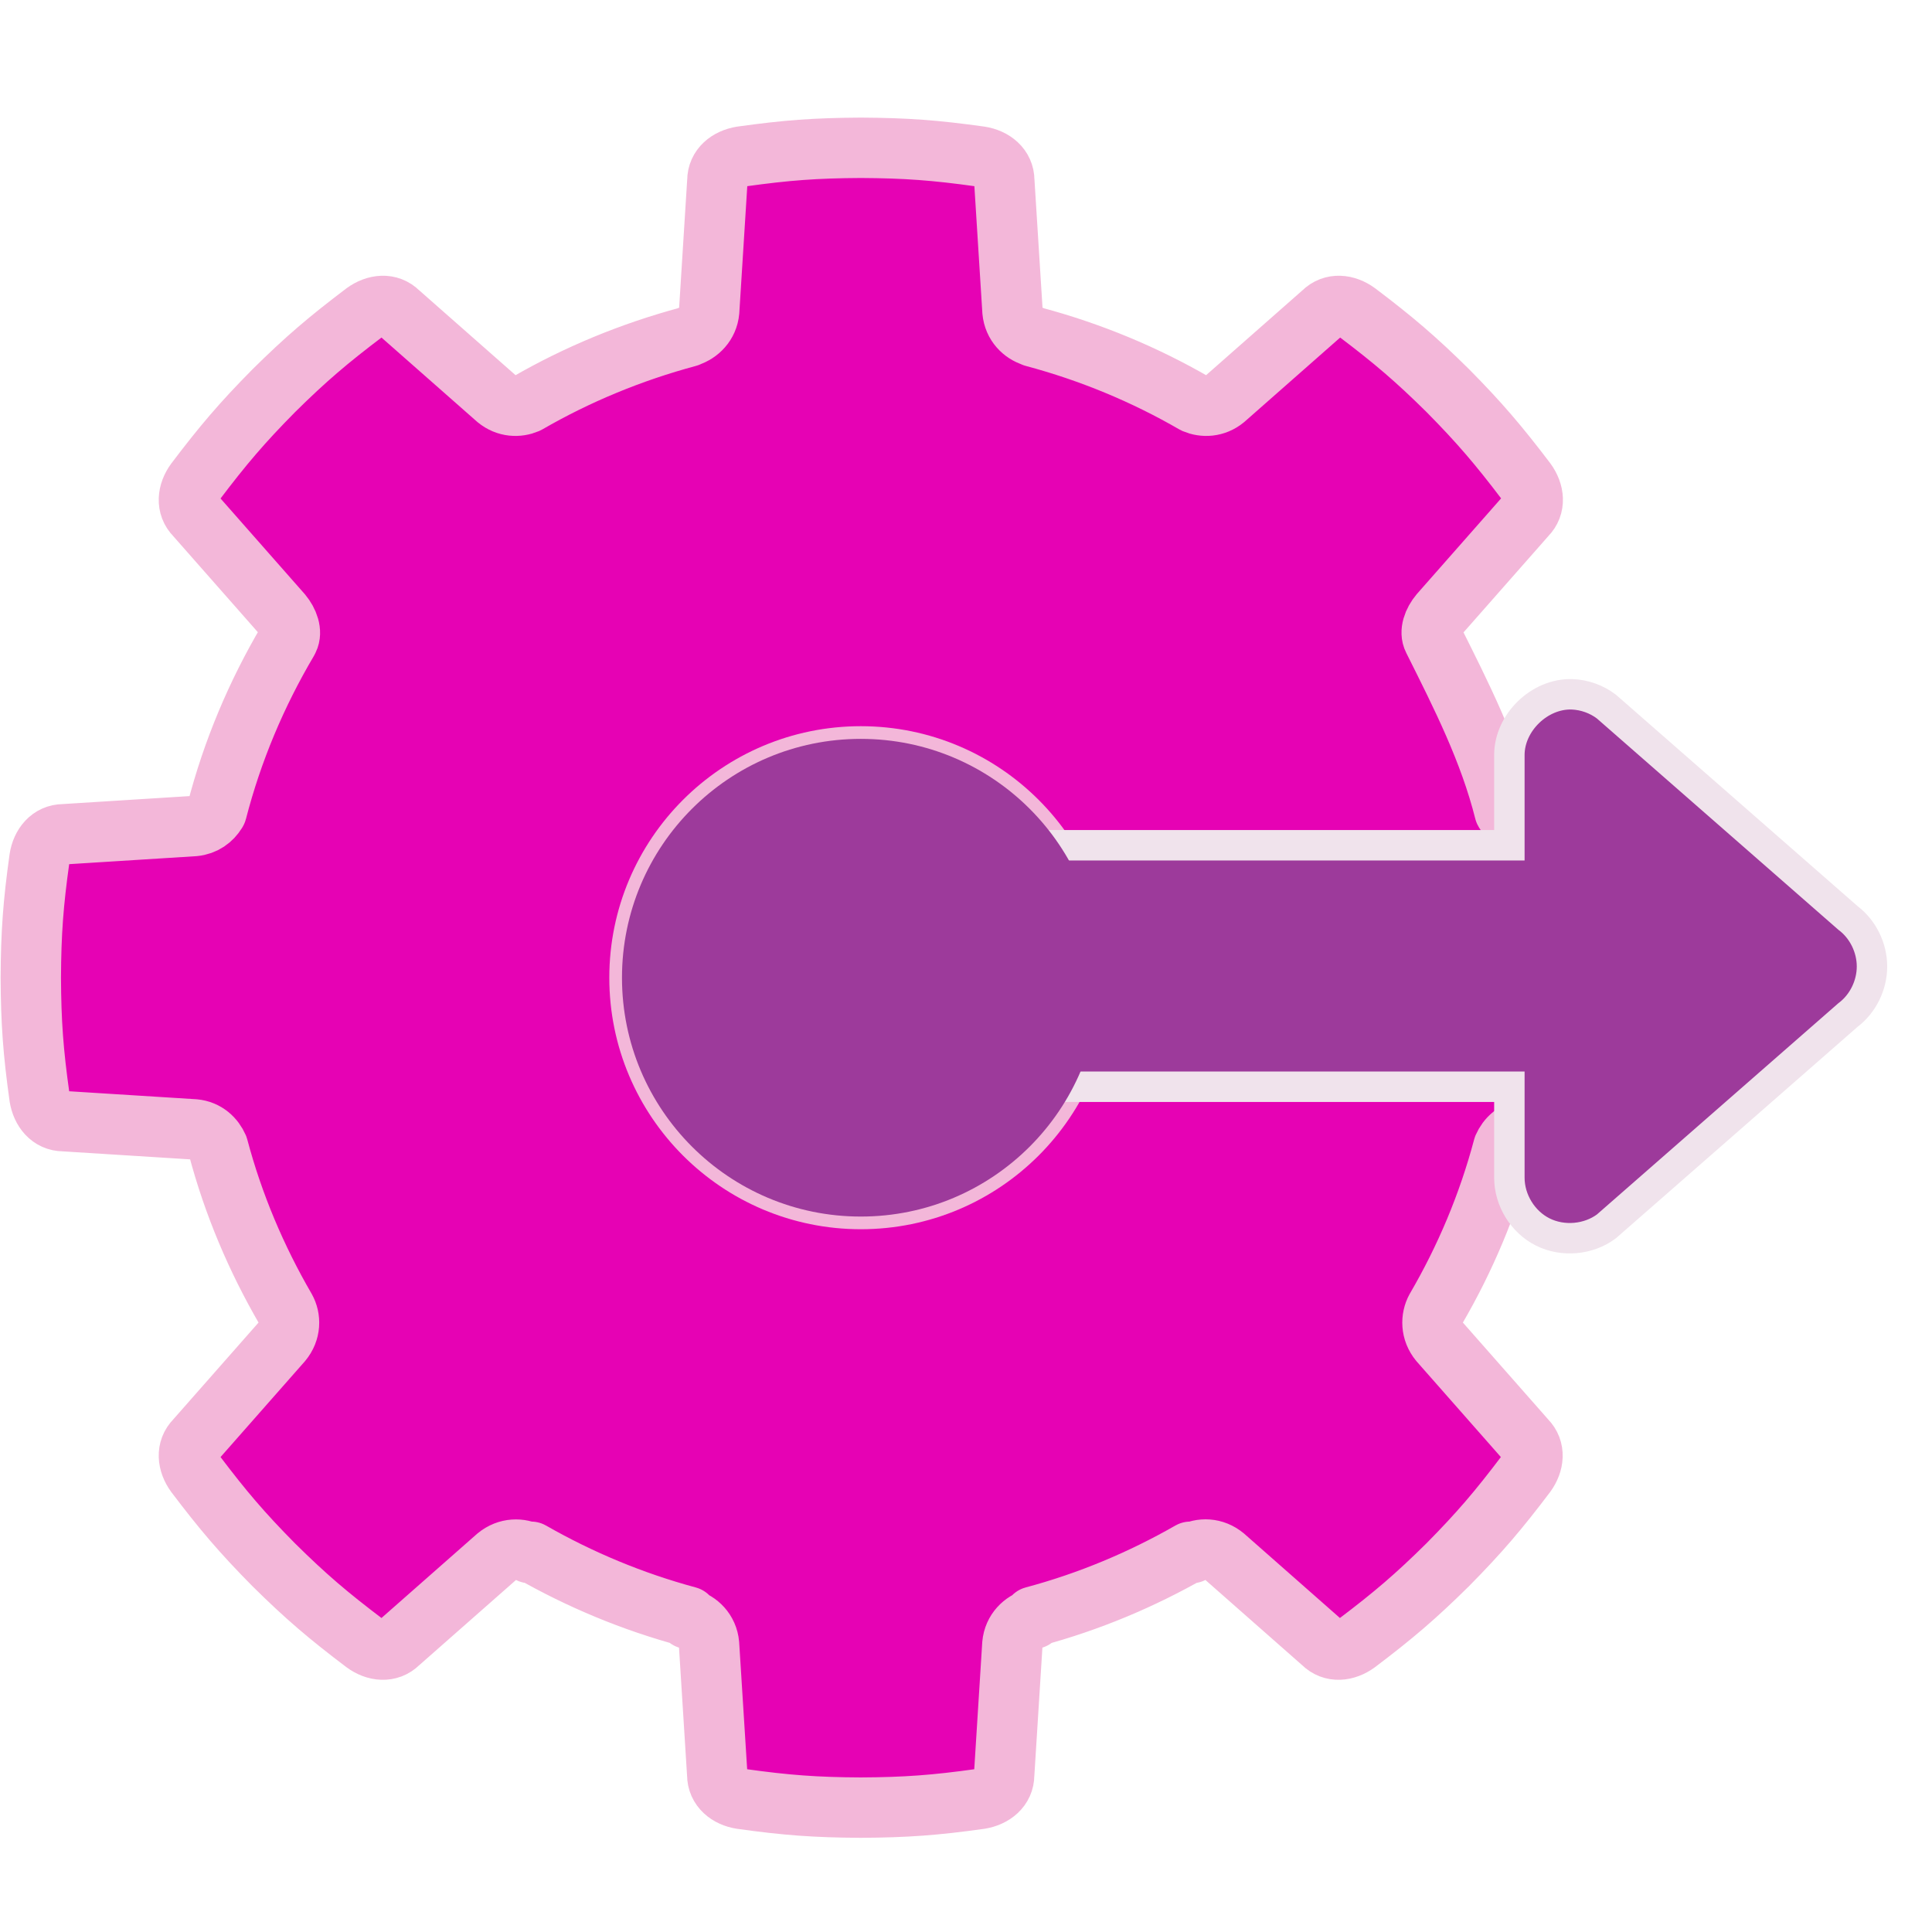
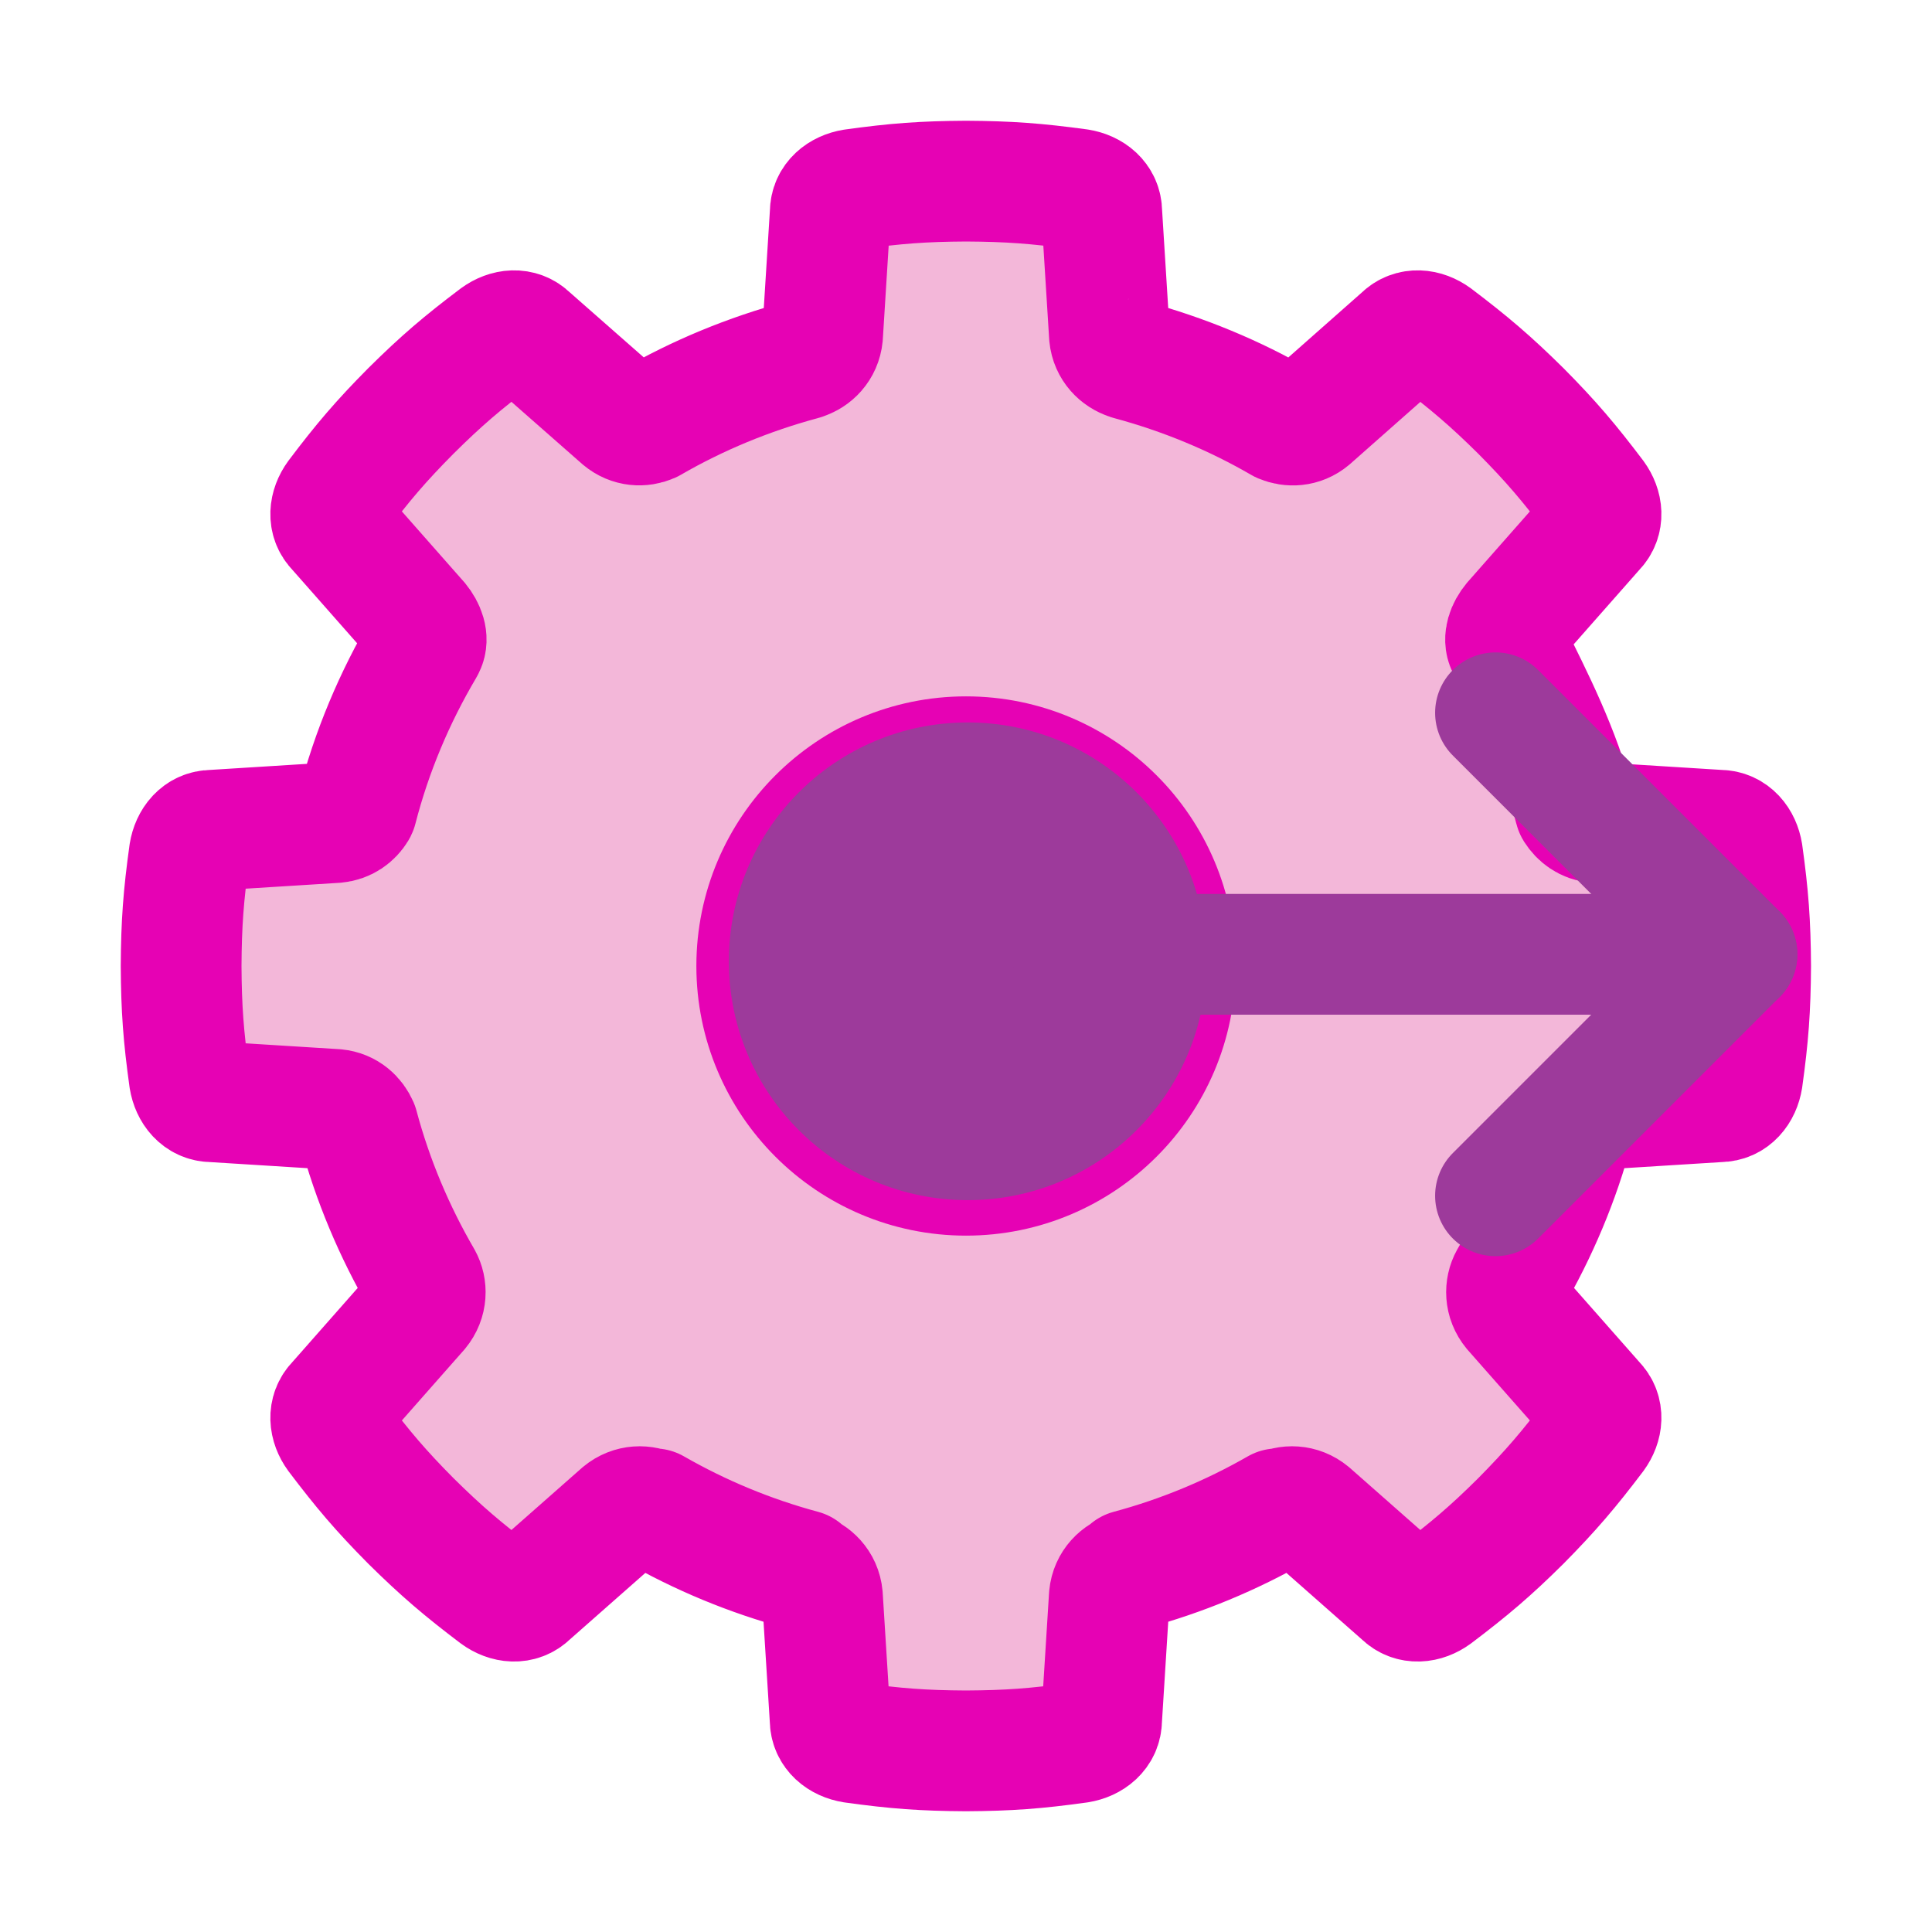
<svg xmlns="http://www.w3.org/2000/svg" xmlns:xlink="http://www.w3.org/1999/xlink" height="16" width="16" version="1.1" id="svg211">
  <defs id="defs215" />
  <linearGradient id="a" gradientUnits="userSpaceOnUse" x1="78.561" x2="40.48" y1="8.081" y2="36.641">
    <stop offset="0" stop-color="#8e79b9" id="stop2" />
    <stop offset="1" stop-color="#462886" id="stop4" />
  </linearGradient>
  <linearGradient id="b" gradientTransform="matrix(0,0.125,0.125,0,-22.37135,-2.942309)" gradientUnits="userSpaceOnUse" x1="172.568" x2="178.045" xlink:href="#a" y1="233.49" y2="367.965" />
  <radialGradient id="c" cx="64.303" cy="64.506" fx="64.887" fy="77.362" gradientUnits="userSpaceOnUse" r="16.808" gradientTransform="matrix(0.1086702,0,0,0.1086702,0.05134736,0.9978671)">
    <stop offset="0" stop-color="#6ccb34" id="stop8" />
    <stop offset="1" stop-color="#afe41f" id="stop10" />
  </radialGradient>
  <radialGradient id="d" cx="64.303" cy="64.506" fx="63.995" fy="51.546" gradientUnits="userSpaceOnUse" r="19.637" xlink:href="#a" />
  <linearGradient id="e" gradientTransform="matrix(0.1622461,0,0,0.1756035,-3.899409,-3.350312)" gradientUnits="userSpaceOnUse" x1="80.093" x2="80.093" y1="69.249" y2="56.052">
    <stop offset="0" stop-color="#bce93f" stop-opacity=".286" id="stop14" />
    <stop offset="1" stop-color="#eefacd" id="stop16" />
  </linearGradient>
  <filter id="f">
    <feGaussianBlur stdDeviation=".691" id="feGaussianBlur19" />
  </filter>
  <filter id="g">
    <feGaussianBlur stdDeviation=".46" id="feGaussianBlur22" />
  </filter>
  <filter id="h">
    <feGaussianBlur stdDeviation=".416" id="feGaussianBlur25" />
  </filter>
  <linearGradient id="i" gradientUnits="userSpaceOnUse" x1="63.993" x2="63.993" xlink:href="#j" y1="80.37" y2="66.132" />
  <linearGradient id="j">
    <stop offset="0" stop-color="#fff" id="stop29" />
    <stop offset="1" stop-color="#fff" stop-opacity="0" id="stop31" />
  </linearGradient>
  <linearGradient id="k">
    <stop offset="0" stop-color="#fff" id="stop34" />
    <stop offset=".5" stop-color="#fff" stop-opacity=".504" id="stop36" />
    <stop offset="1" stop-color="#fff" id="stop38" />
  </linearGradient>
  <radialGradient id="l" cx="-84" cy="64" gradientUnits="userSpaceOnUse" r="60" xlink:href="#j" />
  <mask id="m" maskUnits="userSpaceOnUse">
    <path d="m-84 4c-3.274.017-5.376.174-8.625.625-.962.153-1.75.781-1.75 1.75l-.594 9.438c-.089.955-.757 1.584-1.469 1.812-.022.007-.041.025-.062.031-4.117 1.105-8.023 2.722-11.625 4.812-.652.282-1.492.265-2.188-.312l-7.094-6.25c-.685-.685-1.68-.572-2.469 0-2.617 1.979-4.235 3.354-6.562 5.656-2.303 2.327-3.678 3.946-5.656 6.562-.572.789-.685 1.783 0 2.469l6.25 7.094c.474.57.736 1.309.469 1.844l-.062.125c-2.246 3.8-3.995 7.936-5.125 12.312-.012.021-.019.042-.031.062-.317.513-.855.932-1.594 1l-9.438.594c-.969 0-1.597.788-1.75 1.75-.451 3.249-.608 5.351-.625 8.625.017 3.274.174 5.376.625 8.625.153.962.781 1.75 1.75 1.75l9.438.594c.867.08 1.443.647 1.719 1.281 1.103 4.143 2.766 8.064 4.875 11.688.373.669.382 1.614-.25 2.375l-6.25 7.094c-.685.685-.572 1.68 0 2.469 1.979 2.617 3.354 4.235 5.656 6.562 2.327 2.303 3.946 3.678 6.562 5.656.789.572 1.783.685 2.469 0l7.094-6.25c.761-.632 1.706-.623 2.375-.25l.094-.094c3.528 2.017 7.328 3.61 11.344 4.688v.156c.736.209 1.44.859 1.531 1.844l.594 9.438c0 .969.788 1.597 1.75 1.75 3.249.451 5.351.608 8.625.625 3.274-.017 5.376-.174 8.625-.625.962-.153 1.75-.781 1.75-1.75l.594-9.438c.091-.984.795-1.635 1.531-1.844v-.156c4.016-1.078 7.816-2.67 11.344-4.688l.094.094c.669-.373 1.614-.382 2.375.25l7.094 6.25c.686.686 1.68.572 2.469 0 2.617-1.979 4.235-3.354 6.562-5.656 2.303-2.327 3.678-3.946 5.656-6.562.572-.789.686-1.783 0-2.469l-6.25-7.094c-.632-.761-.623-1.706-.25-2.375 2.109-3.623 3.772-7.544 4.875-11.688.275-.635.851-1.201 1.719-1.281l9.438-.594c.969 0 1.597-.788 1.75-1.75.451-3.249.608-5.351.625-8.625-.017-3.274-.174-5.376-.625-8.625-.153-.962-.781-1.75-1.75-1.75l-9.438-.594c-.738-.068-1.277-.487-1.594-1-.006-.022-.026-.041-.031-.062-1.13-4.376-3.151-8.365-5.125-12.312l-.062-.125c-.267-.535-.005-1.273.469-1.844l6.25-7.094c.686-.686.572-1.68 0-2.469-1.979-2.617-3.354-4.235-5.656-6.562-2.327-2.303-3.946-3.678-6.562-5.656-.789-.572-1.783-.686-2.469 0l-7.094 6.25c-.695.577-1.536.594-2.188.312-3.602-2.09-7.508-3.707-11.625-4.812-.022-.006-.041-.024-.062-.031-.712-.228-1.38-.857-1.469-1.812l-.594-9.438c0-.969-.788-1.597-1.75-1.75-3.249-.451-5.351-.608-8.625-.625zm0 44c8.832-0 16 7.168 16 16-0 8.832-7.168 16-16 16-8.832 0-16-7.168-16-16 0-8.832 7.168-16 16-16z" fill="url(#l)" id="path42" />
  </mask>
  <filter id="n">
    <feGaussianBlur stdDeviation="1.283" id="feGaussianBlur45" />
  </filter>
  <clipPath id="o">
    <path d="m76.906-70.062c-2.912 3.972-7.607 6.562-12.906 6.562-4.896 0-9.283-2.189-12.219-5.656-23.14-4.286-26.618 14.04-31.5 30.75.409.434.807.865 1.281 1.344 2.327 2.303 3.946 3.678 6.562 5.656.789.572 1.783.685 2.469 0l7.094-6.25c.761-.632 1.706-.623 2.375-.25l.094-.094c3.528 2.017 7.328 3.61 11.344 4.688v.156c.736.209 1.44.859 1.531 1.844l.594 9.438c0.0.969.788 1.597 1.75 1.75 3.249.451 5.351.608 8.625.625 3.274-.017 5.376-.174 8.625-.625.962-.153 1.75-.781 1.75-1.75l.594-9.438c.091-.984.795-1.635 1.531-1.844v-.156c4.016-1.078 7.816-2.67 11.344-4.688l.094.094c.669-.373 1.614-.382 2.375.25l7.094 6.25c.686.686 1.68.572 2.469 0 2.617-1.979 4.235-3.354 6.562-5.656.485-.491.895-.931 1.312-1.375 3.924-7.087-25.609-43.435-30.844-31.625z" id="path48" />
  </clipPath>
  <radialGradient id="p" cx="94.819" cy="67.895" gradientTransform="matrix(1,0,0,0.5780636,0,-101.847)" gradientUnits="userSpaceOnUse" r="43.734" xlink:href="#j" />
  <filter id="q">
    <feGaussianBlur stdDeviation=".605" id="feGaussianBlur52" />
  </filter>
  <linearGradient id="r" gradientUnits="userSpaceOnUse" x1="62.907" x2="62.991" xlink:href="#j" y1="3.391" y2="9.394" />
  <radialGradient id="s" cx="54.673" cy="6.85" fx="54.046" fy="6.341" gradientTransform="matrix(1 0 0 1.901961 0 -6.17836)" gradientUnits="userSpaceOnUse" r="1.289">
    <stop offset="0" stop-color="#fff" id="stop56" />
    <stop offset=".5" stop-color="#fff" stop-opacity=".791" id="stop58" />
    <stop offset="1" stop-color="#fff" stop-opacity="0" id="stop60" />
  </radialGradient>
  <filter id="t">
    <feGaussianBlur stdDeviation=".023" id="feGaussianBlur63" />
  </filter>
  <linearGradient id="u" gradientUnits="userSpaceOnUse" x1="43.714" x2="18.252" xlink:href="#k" y1="11.362" y2="21.729" />
  <filter id="v">
    <feGaussianBlur stdDeviation=".093" id="feGaussianBlur67" />
  </filter>
  <linearGradient id="w" gradientUnits="userSpaceOnUse" x1="52.722" x2="38.628" xlink:href="#k" y1="17.797" y2="22.658" />
  <radialGradient id="x" cx="54.673" cy="6.85" gradientTransform="matrix(1 0 0 1.901961 0 -6.17836)" gradientUnits="userSpaceOnUse" r="1.289">
    <stop offset="0" stop-color="#474747" id="stop71" />
    <stop offset="1" stop-color="#474747" stop-opacity="0" id="stop73" />
  </radialGradient>
  <filter id="y" height="1.133" width="1.226" x="-.113" y="-.067">
    <feGaussianBlur stdDeviation=".133" id="feGaussianBlur76" />
  </filter>
  <linearGradient id="z" gradientUnits="userSpaceOnUse" x1="114.296" x2="114.296" y1="49.937" y2="61.877">
    <stop offset="0" stop-color="#fff" stop-opacity="0" id="stop79" />
    <stop offset=".325" stop-color="#fff" id="stop81" />
    <stop offset="1" stop-color="#fff" stop-opacity="0" id="stop83" />
  </linearGradient>
  <filter id="A">
    <feGaussianBlur stdDeviation=".204" id="feGaussianBlur86" />
  </filter>
  <filter id="B">
    <feGaussianBlur stdDeviation=".487" id="feGaussianBlur89" />
  </filter>
  <filter id="C">
    <feGaussianBlur stdDeviation=".124" id="feGaussianBlur92" />
  </filter>
  <filter id="D">
    <feGaussianBlur stdDeviation=".119" id="feGaussianBlur95" />
  </filter>
  <filter id="E">
    <feGaussianBlur stdDeviation=".07" id="feGaussianBlur98" />
  </filter>
  <linearGradient id="F" gradientUnits="userSpaceOnUse" x1="53.469" x2="52.469" y1="-13.033" y2="167.967">
    <stop offset="0" stop-color="#767676" id="stop101" />
    <stop offset="1" stop-color="#767676" stop-opacity="0" id="stop103" />
  </linearGradient>
  <radialGradient id="G" cx="64" cy="64" gradientUnits="userSpaceOnUse" r="60" xlink:href="#j" />
  <linearGradient id="H" gradientUnits="userSpaceOnUse" spreadMethod="reflect" x1="64" x2="64" y1="81.5" y2="12.678">
    <stop offset="0" stop-color="#b4b4b4" id="stop107" />
    <stop offset=".5" stop-color="#d1d1d1" id="stop109" />
    <stop offset="1" stop-color="#fafafa" id="stop111" />
  </linearGradient>
  <linearGradient id="I" gradientUnits="userSpaceOnUse" x1="310.85" x2="310.85" y1="-27.656" y2="270.17">
    <stop offset="0" id="stop114" />
    <stop offset=".5" stop-color="#fff" id="stop116" />
    <stop offset="1" stop-color="#fff" id="stop118" />
  </linearGradient>
  <filter id="J">
    <feGaussianBlur stdDeviation=".114" id="feGaussianBlur121" />
  </filter>
  <radialGradient id="K" cx="-1.249" cy="23.725" fy="61.404" gradientTransform="matrix(1.358136,1.502607,-1.633333,1.476293,-61.0517,-44.64823)" gradientUnits="userSpaceOnUse" r="60">
    <stop offset="0" stop-opacity="0" id="stop124" />
    <stop offset=".611" stop-opacity="0" id="stop126" />
    <stop offset=".685" stop-opacity=".378" id="stop128" />
    <stop offset=".75" stop-opacity="0" id="stop130" />
    <stop offset="1" stop-opacity="0" id="stop132" />
  </radialGradient>
-   <path id="path165" style="fill:#e602b4;fill-opacity:1;stroke:#f3b7d9;stroke-width:0.5;stroke-linecap:round;stroke-linejoin:round;stroke-miterlimit:4;stroke-dasharray:none;stroke-dashoffset:1.088;stroke-opacity:1;paint-order:markers fill stroke" d="m 7.129,1.224 c -0.375,0.002 -0.616,0.02 -0.988,0.072 -0.11,0.018 -0.2,0.089 -0.2,0.2 l -0.068,1.081 c -0.01,0.109 -0.087,0.181 -0.168,0.208 -0.003,8.02e-4 -0.005,0.003 -0.007,0.004 -0.472,0.127 -0.919,0.312 -1.332,0.551 -0.075,0.032 -0.171,0.03 -0.251,-0.036 l -0.813,-0.716 c -0.079,-0.079 -0.192,-0.066 -0.283,0 -0.3,0.227 -0.485,0.384 -0.752,0.648 -0.264,0.267 -0.421,0.452 -0.648,0.752 -0.066,0.09 -0.079,0.204 0,0.283 l 0.716,0.813 c 0.054,0.065 0.084,0.15 0.054,0.211 l -0.007,0.014 c -0.257,0.435 -0.458,0.909 -0.587,1.41 -0.001,0.002 -0.002,0.005 -0.004,0.007 -0.036,0.059 -0.098,0.107 -0.183,0.115 l -1.081,0.068 c -0.111,0 -0.183,0.09 -0.2,0.2 -0.052,0.372 -0.07,0.613 -0.072,0.988 0.002,0.375 0.02,0.616 0.072,0.988 0.018,0.11 0.089,0.2 0.2,0.2 L 1.609,9.353 c 0.099,0.009 0.165,0.074 0.197,0.147 0.126,0.475 0.317,0.924 0.558,1.339 0.043,0.077 0.044,0.185 -0.029,0.272 l -0.716,0.813 c -0.079,0.079 -0.066,0.192 0,0.283 0.227,0.3 0.384,0.485 0.648,0.752 0.267,0.264 0.452,0.421 0.752,0.648 0.09,0.066 0.204,0.079 0.283,0 l 0.813,-0.716 c 0.087,-0.072 0.195,-0.071 0.272,-0.029 l 0.011,-0.011 c 0.404,0.231 0.839,0.413 1.299,0.537 v 0.018 c 0.084,0.024 0.165,0.098 0.175,0.211 l 0.068,1.081 c 0,0.111 0.09,0.183 0.2,0.2 0.372,0.052 0.613,0.07 0.988,0.072 0.375,-0.002 0.616,-0.02 0.988,-0.072 0.11,-0.018 0.2,-0.089 0.2,-0.2 l 0.068,-1.081 c 0.01,-0.113 0.091,-0.187 0.175,-0.211 v -0.018 c 0.46,-0.123 0.895,-0.306 1.299,-0.537 l 0.011,0.011 c 0.077,-0.043 0.185,-0.044 0.272,0.029 l 0.813,0.716 c 0.079,0.079 0.192,0.066 0.283,0 0.3,-0.227 0.485,-0.384 0.752,-0.648 0.264,-0.267 0.421,-0.452 0.648,-0.752 0.066,-0.09 0.079,-0.204 0,-0.283 l -0.716,-0.813 c -0.072,-0.087 -0.071,-0.195 -0.029,-0.272 0.242,-0.415 0.432,-0.864 0.558,-1.339 0.032,-0.073 0.098,-0.138 0.197,-0.147 l 1.081,-0.068 c 0.111,0 0.183,-0.09 0.2,-0.2 0.052,-0.372 0.07,-0.613 0.072,-0.988 -0.002,-0.375 -0.02,-0.616 -0.072,-0.988 -0.018,-0.11 -0.089,-0.2 -0.2,-0.2 l -1.081,-0.068 c -0.085,-0.008 -0.146,-0.056 -0.183,-0.115 -6.87e-4,-0.003 -0.003,-0.005 -0.004,-0.007 C 12.334,6.217 12.102,5.76 11.876,5.308 l -0.007,-0.014 c -0.031,-0.061 -5.73e-4,-0.146 0.054,-0.211 l 0.716,-0.813 c 0.079,-0.079 0.066,-0.192 0,-0.283 C 12.412,3.688 12.254,3.502 11.99,3.235 11.724,2.972 11.538,2.814 11.239,2.588 c -0.09,-0.066 -0.204,-0.079 -0.283,0 l -0.813,0.716 c -0.08,0.066 -0.176,0.068 -0.251,0.036 -0.413,-0.239 -0.86,-0.425 -1.332,-0.551 -0.003,-7.1e-4 -0.005,-0.003 -0.007,-0.004 -0.082,-0.026 -0.158,-0.098 -0.168,-0.208 l -0.068,-1.081 c 0,-0.111 -0.09,-0.183 -0.2,-0.2 -0.372,-0.052 -0.613,-0.07 -0.988,-0.072 z m 0,5.04 c 1.012,0 1.833,0.821 1.833,1.833 0,1.012 -0.821,1.833 -1.833,1.833 -1.012,0 -1.833,-0.821 -1.833,-1.833 0,-1.012 0.821,-1.833 1.833,-1.833 z" />
-   <path style="fill:#9d3a9b;stroke:#f0e3ec;stroke-width:0.252;stroke-miterlimit:4;stroke-dasharray:none" id="path207" d="M 8.25,9 H 12.5 v 0.754 c 2.5e-4,0.186 0.111,0.366 0.277,0.449 0.166,0.083 0.379,0.064 0.527,-0.047 l 2,-1.75 c 0.124,-0.093 0.199,-0.247 0.199,-0.402 0,-0.155 -0.075,-0.309 -0.199,-0.402 l -2,-1.75 C 13.223,5.79 13.122,5.754 13.02,5.75 12.75,5.741 12.499,5.985 12.5,6.254 V 7 H 8.25 Z" />
-   <circle cx="7.129" cy="8.097" r="1.978" id="circle203" style="fill:#9d3a9b;fill-opacity:1;stroke-width:0.109" />
+   <path id="path165" style="fill:#f3b7d9;fill-opacity:1;stroke:#e602b4;stroke-width:1;stroke-linecap:round;stroke-linejoin:round;stroke-miterlimit:4;stroke-dasharray:none;stroke-dashoffset:1.088;stroke-opacity:1;paint-order:markers fill stroke" d="m 8,1.5 c -0.355,0.002 -0.582,0.019 -0.934,0.068 -0.104,0.017 -0.19,0.085 -0.19,0.19 l -0.064,1.022 c -0.01,0.103 -0.082,0.172 -0.159,0.196 -0.002,7.585e-4 -0.004,0.003 -0.007,0.003 -0.446,0.12 -0.869,0.295 -1.259,0.521 -0.071,0.031 -0.162,0.029 -0.237,-0.034 L 4.381,2.79 c -0.074,-0.074 -0.182,-0.062 -0.267,0 C 3.83,3.004 3.655,3.153 3.403,3.403 3.153,3.655 3.004,3.83 2.79,4.114 c -0.062,0.085 -0.074,0.193 0,0.267 l 0.677,0.768 c 0.051,0.062 0.08,0.142 0.051,0.2 l -0.007,0.014 C 3.268,5.774 3.078,6.223 2.956,6.697 c -0.001,0.002 -0.002,0.005 -0.003,0.007 -0.034,0.056 -0.093,0.101 -0.173,0.108 l -1.022,0.064 c -0.105,0 -0.173,0.085 -0.19,0.19 -0.049,0.352 -0.066,0.58 -0.068,0.934 0.002,0.355 0.019,0.582 0.068,0.934 0.017,0.104 0.085,0.19 0.19,0.19 l 1.022,0.064 c 0.094,0.009 0.156,0.07 0.186,0.139 0.12,0.449 0.3,0.874 0.528,1.266 0.04,0.072 0.041,0.175 -0.027,0.257 l -0.677,0.768 c -0.074,0.074 -0.062,0.182 0,0.267 0.214,0.283 0.363,0.459 0.613,0.711 0.252,0.249 0.427,0.398 0.711,0.613 0.085,0.062 0.193,0.074 0.267,0 l 0.768,-0.677 c 0.082,-0.068 0.185,-0.067 0.257,-0.027 l 0.01,-0.01 c 0.382,0.219 0.794,0.391 1.229,0.508 v 0.017 c 0.08,0.023 0.156,0.093 0.166,0.2 l 0.064,1.022 c 0,0.105 0.085,0.173 0.19,0.19 0.352,0.049 0.58,0.066 0.934,0.068 0.355,-0.002 0.582,-0.019 0.934,-0.068 0.104,-0.017 0.19,-0.085 0.19,-0.19 l 0.064,-1.022 c 0.01,-0.107 0.086,-0.177 0.166,-0.2 v -0.017 c 0.435,-0.117 0.847,-0.289 1.229,-0.508 l 0.01,0.01 c 0.072,-0.04 0.175,-0.041 0.257,0.027 l 0.768,0.677 c 0.074,0.074 0.182,0.062 0.267,0 0.283,-0.214 0.459,-0.363 0.711,-0.613 0.249,-0.252 0.398,-0.427 0.613,-0.711 0.062,-0.085 0.074,-0.193 0,-0.267 l -0.677,-0.768 c -0.068,-0.082 -0.067,-0.185 -0.027,-0.257 0.228,-0.393 0.409,-0.817 0.528,-1.266 0.03,-0.069 0.092,-0.13 0.186,-0.139 l 1.022,-0.064 c 0.105,0 0.173,-0.085 0.19,-0.19 0.049,-0.352 0.066,-0.58 0.068,-0.934 -0.002,-0.355 -0.019,-0.582 -0.068,-0.934 -0.017,-0.104 -0.085,-0.19 -0.19,-0.19 l -1.022,-0.064 c -0.08,-0.007 -0.138,-0.053 -0.173,-0.108 -6.49e-4,-0.002 -0.003,-0.004 -0.003,-0.007 -0.122,-0.474 -0.341,-0.906 -0.555,-1.334 l -0.007,-0.014 c -0.029,-0.058 -5.42e-4,-0.138 0.051,-0.2 l 0.677,-0.768 c 0.074,-0.074 0.062,-0.182 0,-0.267 -0.214,-0.283 -0.363,-0.459 -0.613,-0.711 -0.252,-0.249 -0.427,-0.398 -0.711,-0.613 -0.085,-0.062 -0.193,-0.074 -0.267,0 L 10.851,3.467 c -0.075,0.063 -0.166,0.064 -0.237,0.034 C 10.223,3.274 9.8,3.099 9.354,2.979 c -0.002,-6.715e-4 -0.004,-0.003 -0.007,-0.003 C 9.27,2.951 9.198,2.883 9.188,2.78 L 9.124,1.757 c 0,-0.105 -0.085,-0.173 -0.19,-0.19 C 8.582,1.519 8.355,1.502 8,1.5 Z m 0,4.767 c 0.957,0 1.733,0.777 1.733,1.733 0,0.957 -0.777,1.733 -1.733,1.733 -0.957,0 -1.733,-0.777 -1.733,-1.733 0,-0.957 0.777,-1.733 1.733,-1.733 z" />
+   <circle cx="8.014" cy="7.961" r="1.978" id="circle203" style="fill:#9d3a9b;fill-opacity:1;stroke-width:0.109" />
+   <path style="fill:none;stroke:#9d3a9b;stroke-width:1px;stroke-linecap:round;stroke-linejoin:miter;stroke-opacity:1" d="M 8.885,7.903 H 14.385" id="path846" />
+   <path style="fill:none;stroke:#9d3a9b;stroke-width:1px;stroke-linecap:round;stroke-linejoin:round;stroke-opacity:1" d="m 12.385,5.903 2,2 -2,2" id="path848" />
</svg>
